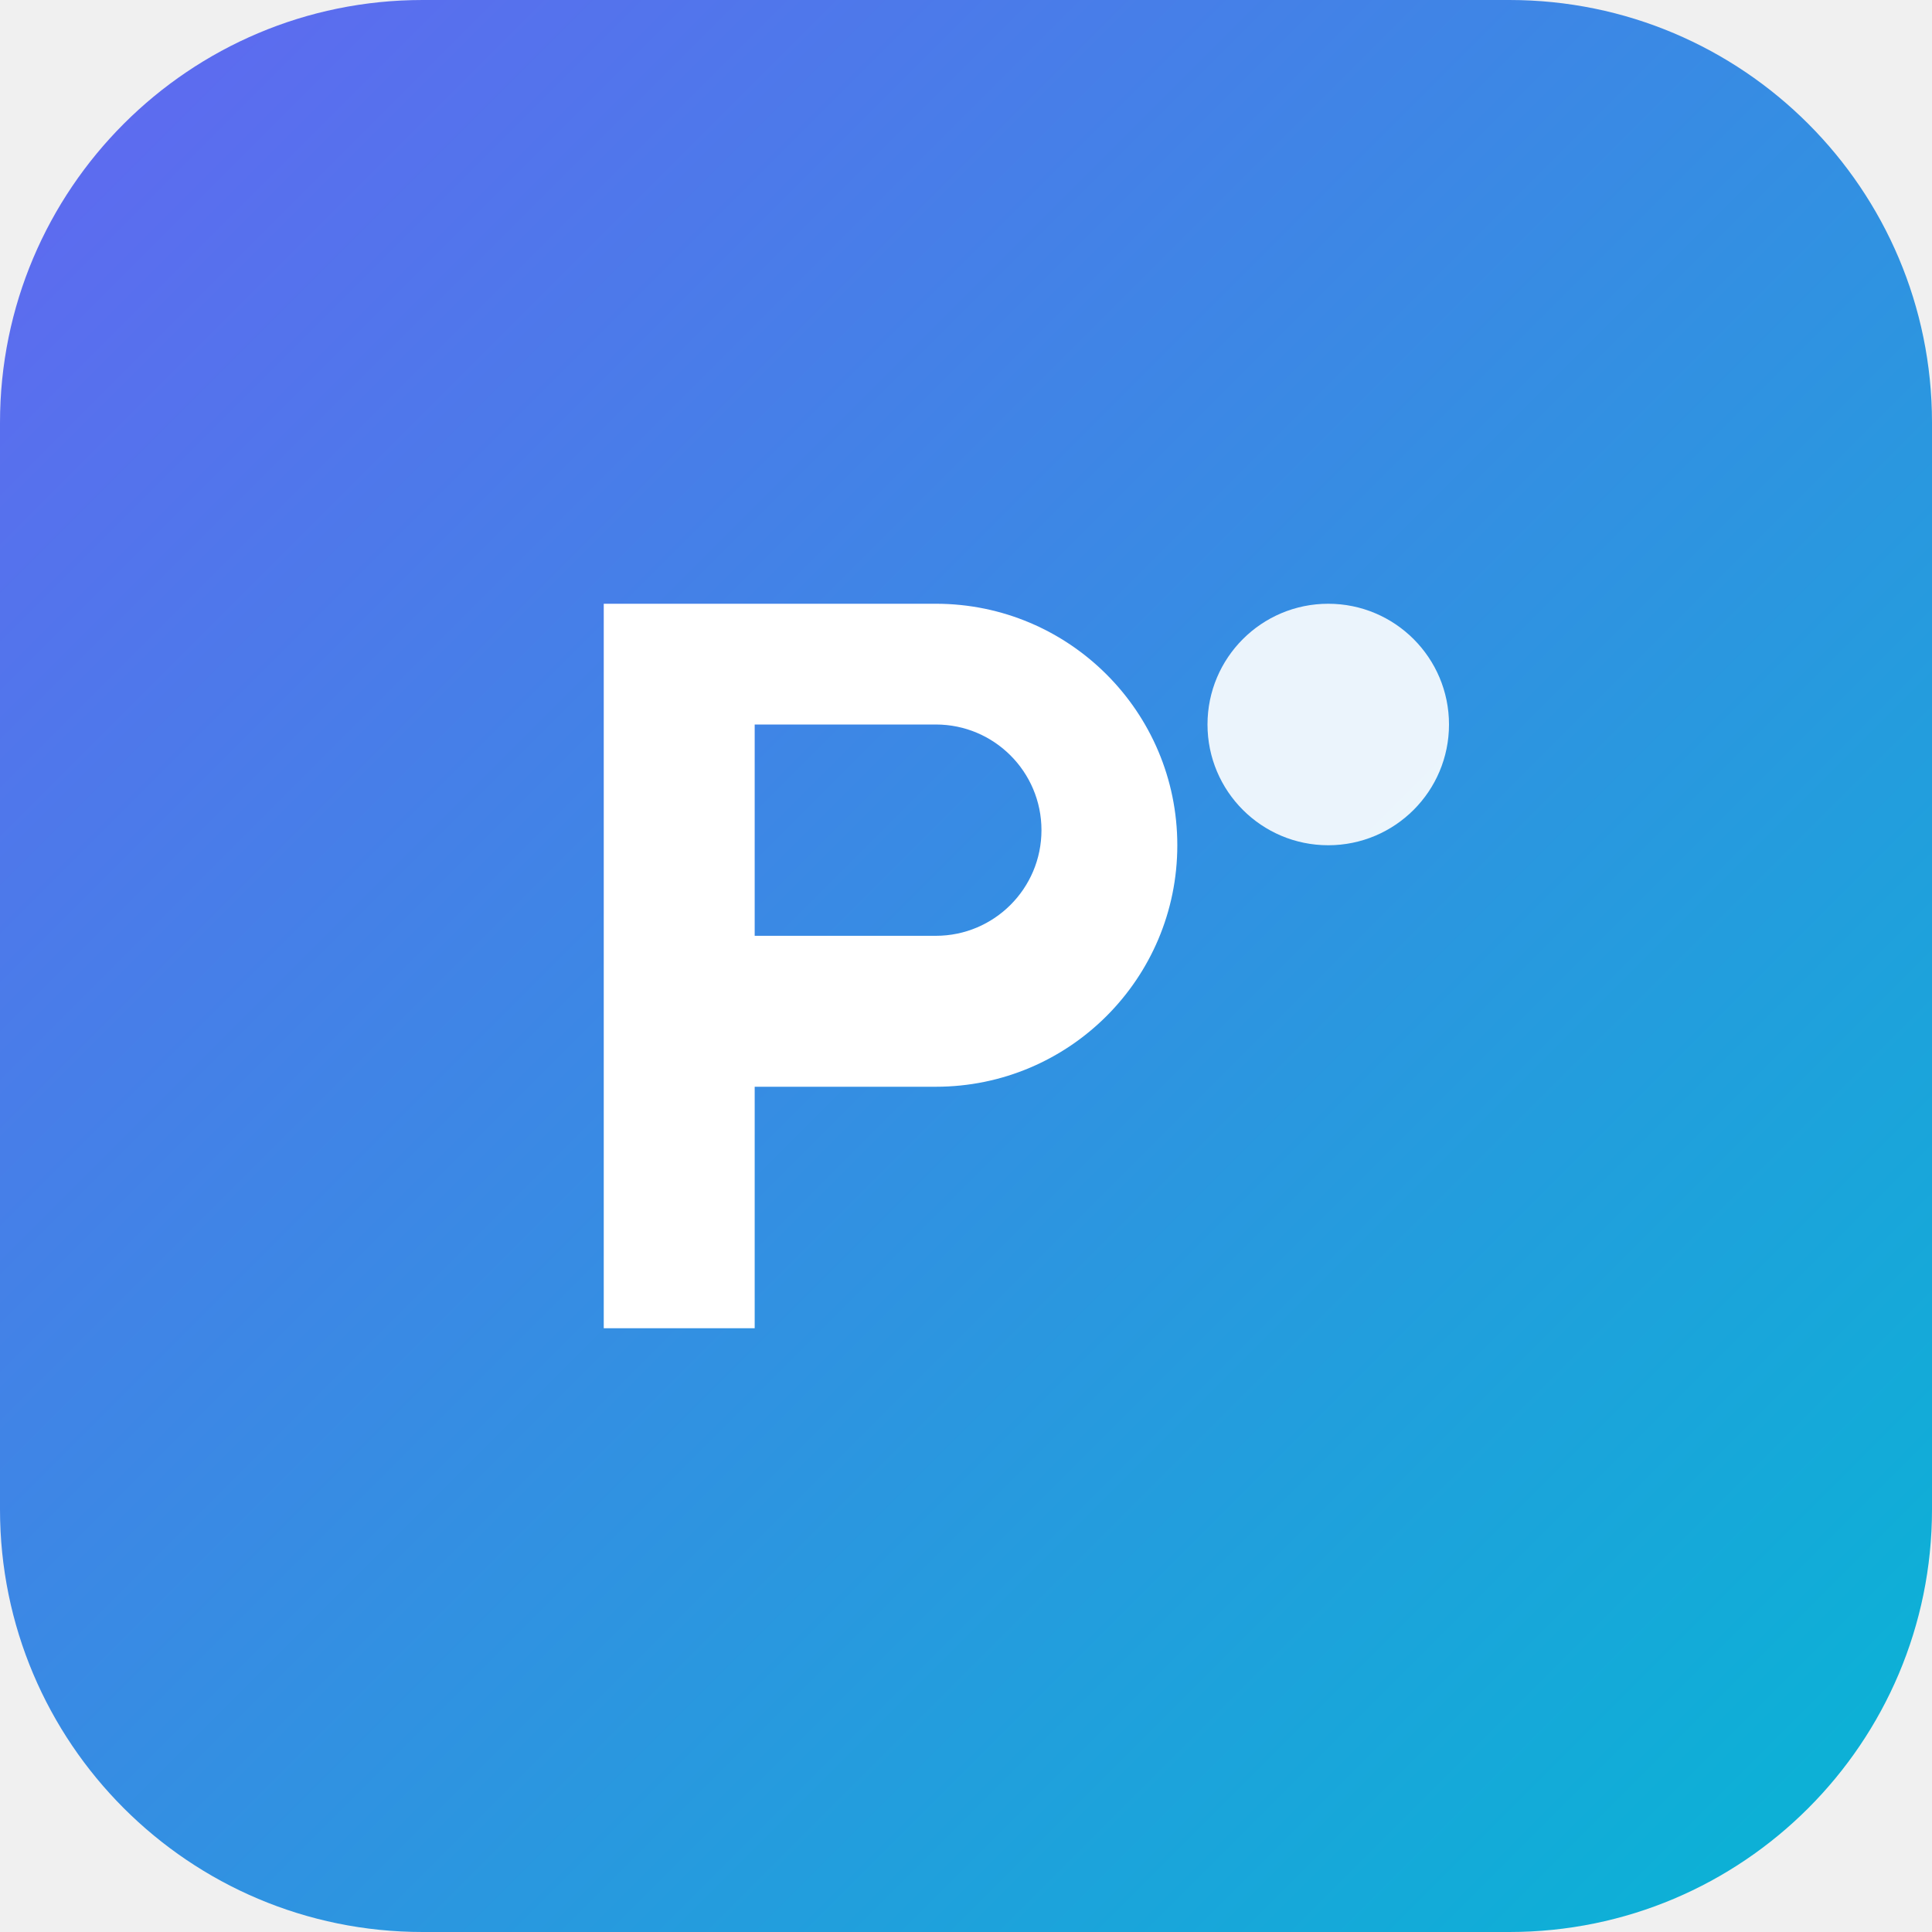
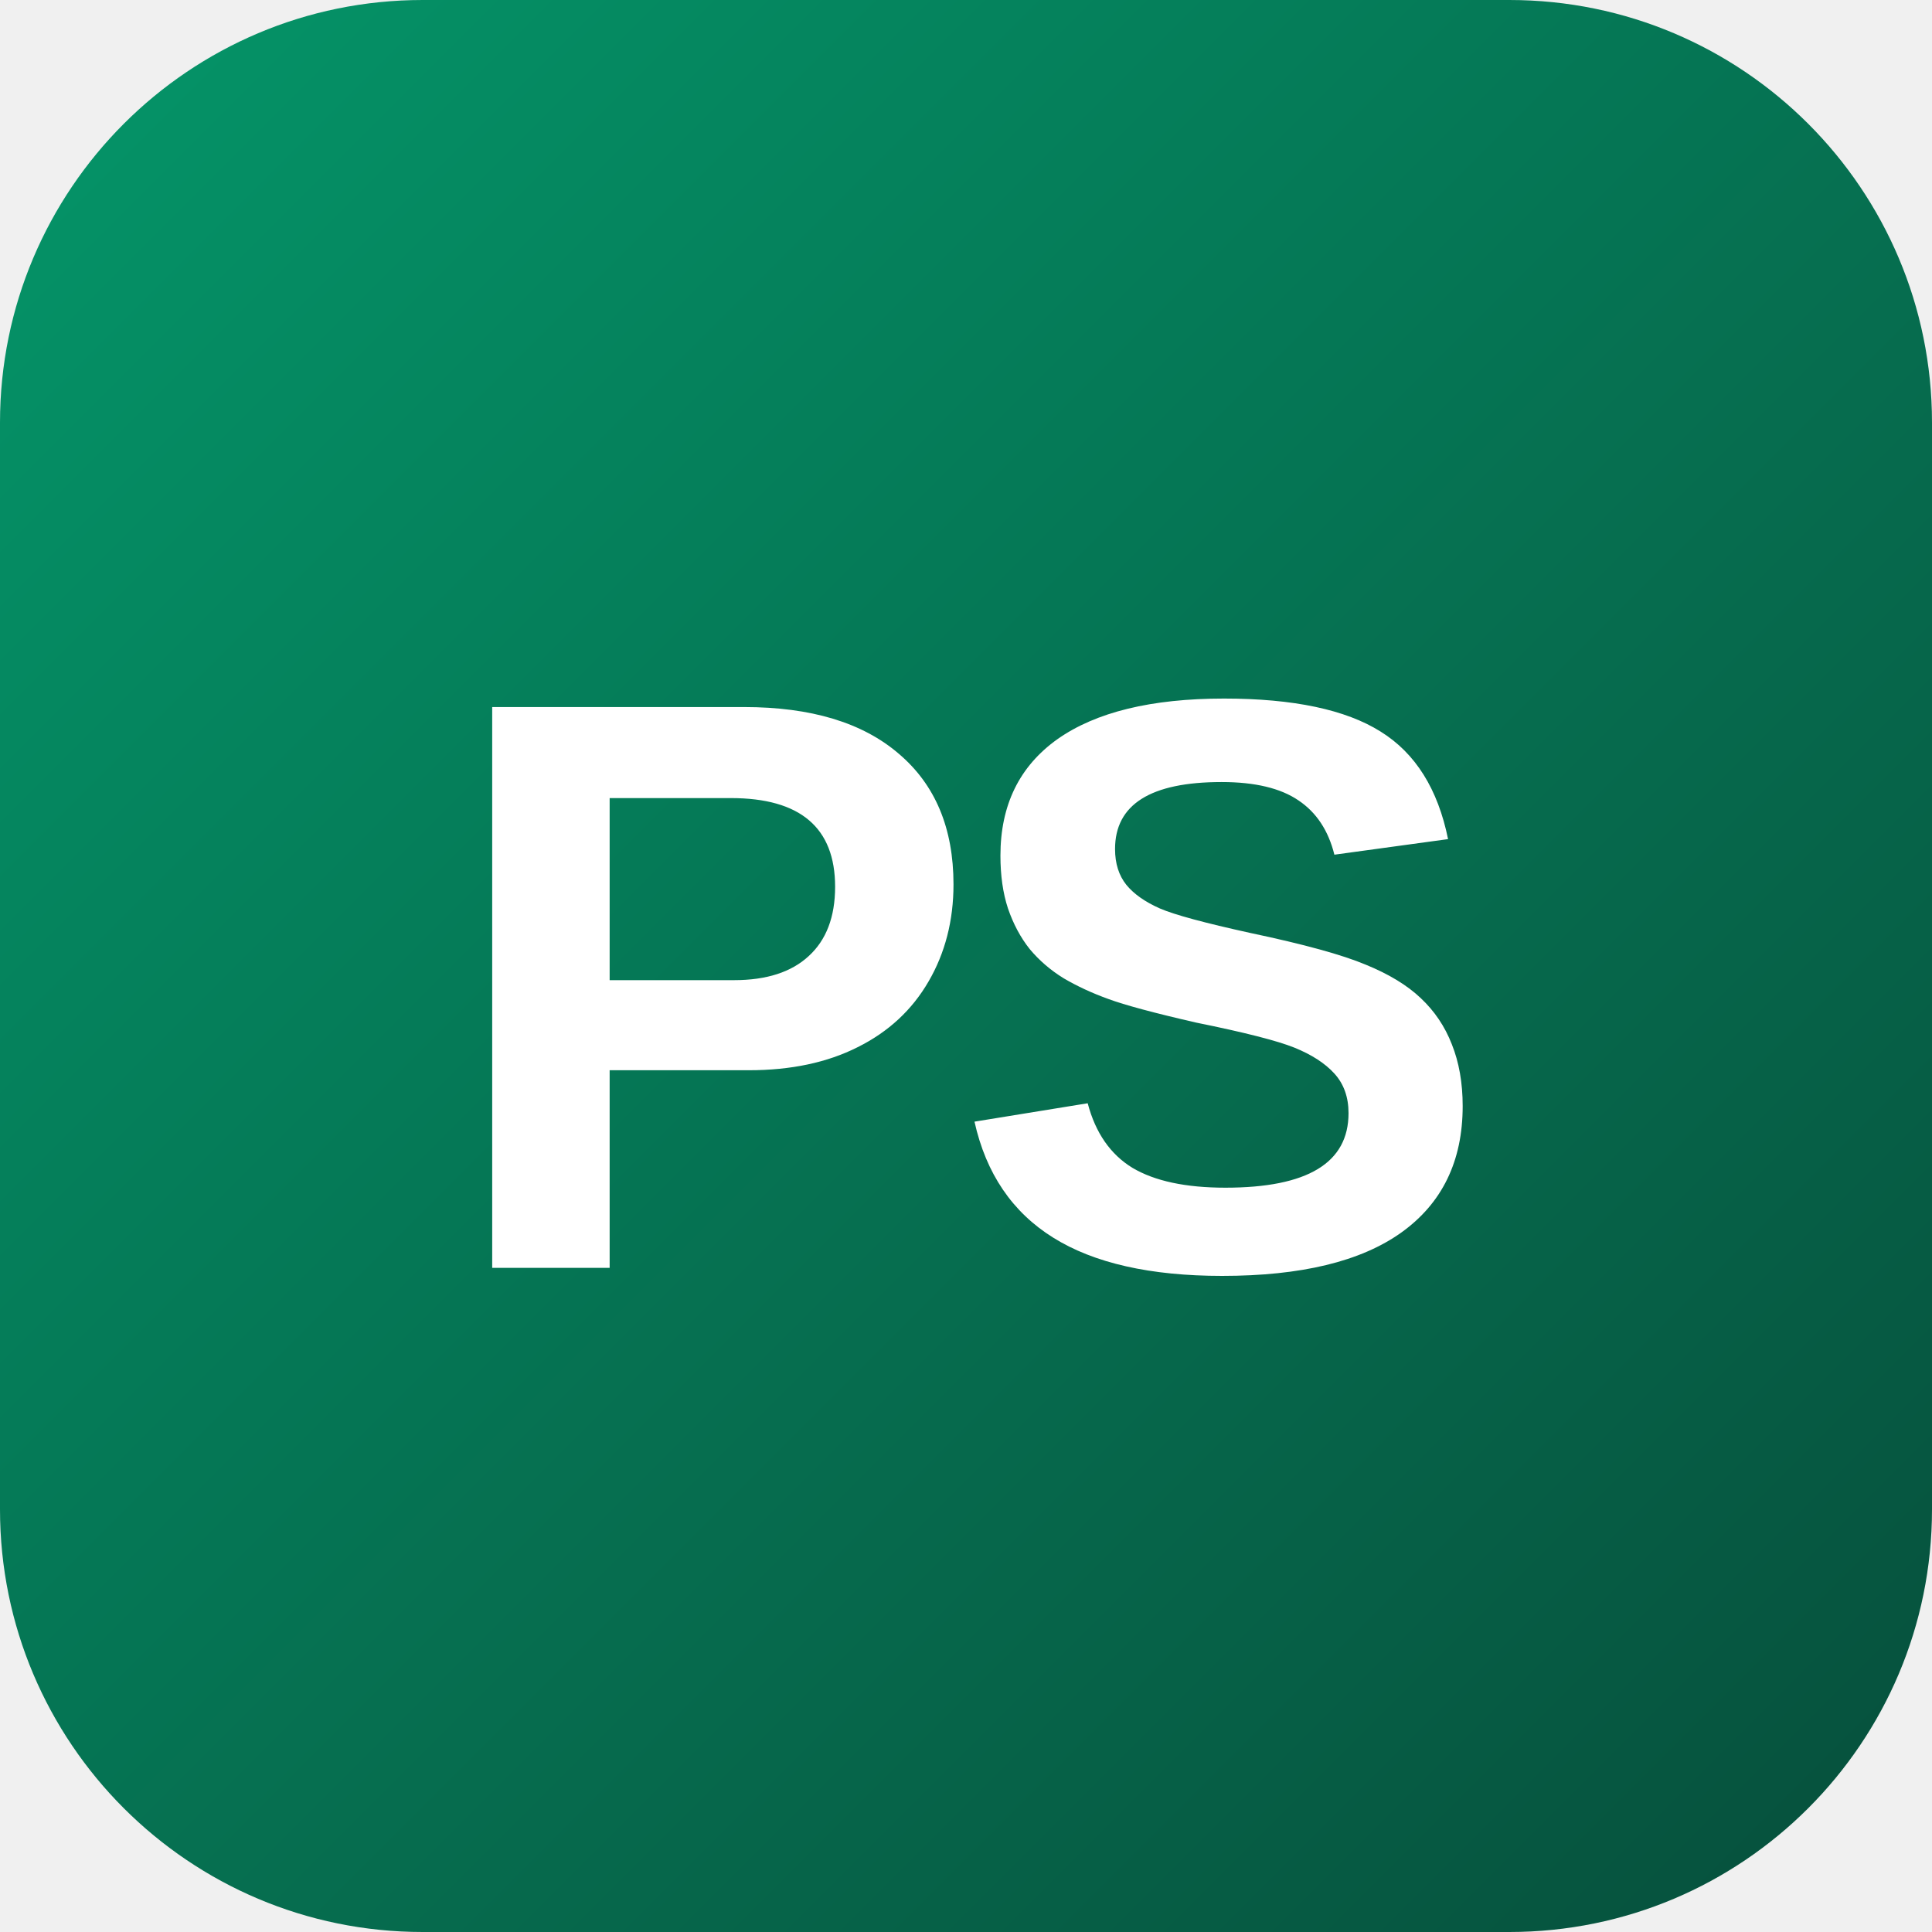
- <svg xmlns="http://www.w3.org/2000/svg" viewBox="0 0 64 64">
+ <svg xmlns="http://www.w3.org/2000/svg" viewBox="0 0 64 64" role="img" aria-label="ProSolutions">
  <defs>
    <linearGradient id="g" x1="0" y1="0" x2="1" y2="1">
-       <stop offset="0%" stop-color="#6366f1" />
-       <stop offset="100%" stop-color="#06b6d4" />
+       <stop offset="0%" stop-color="#059669" />
+       <stop offset="100%" stop-color="#064e3b" />
    </linearGradient>
  </defs>
  <rect width="64" height="64" rx="14" fill="url(#g)" />
-   <path d="M20 44V20h11a8 8 0 0 1 0 16h-6v8h-5Zm5-13h6a3.5 3.5 0 0 0 0-7h-6v7Z" fill="#ffffff" />
-   <circle cx="44" cy="24" r="4" fill="#ffffff" opacity="0.9" />
+   <text x="32" y="42" text-anchor="middle" font-family="Arial, Helvetica, sans-serif" font-size="27" font-weight="900" letter-spacing="-1" fill="#ffffff">PS</text>
</svg>
